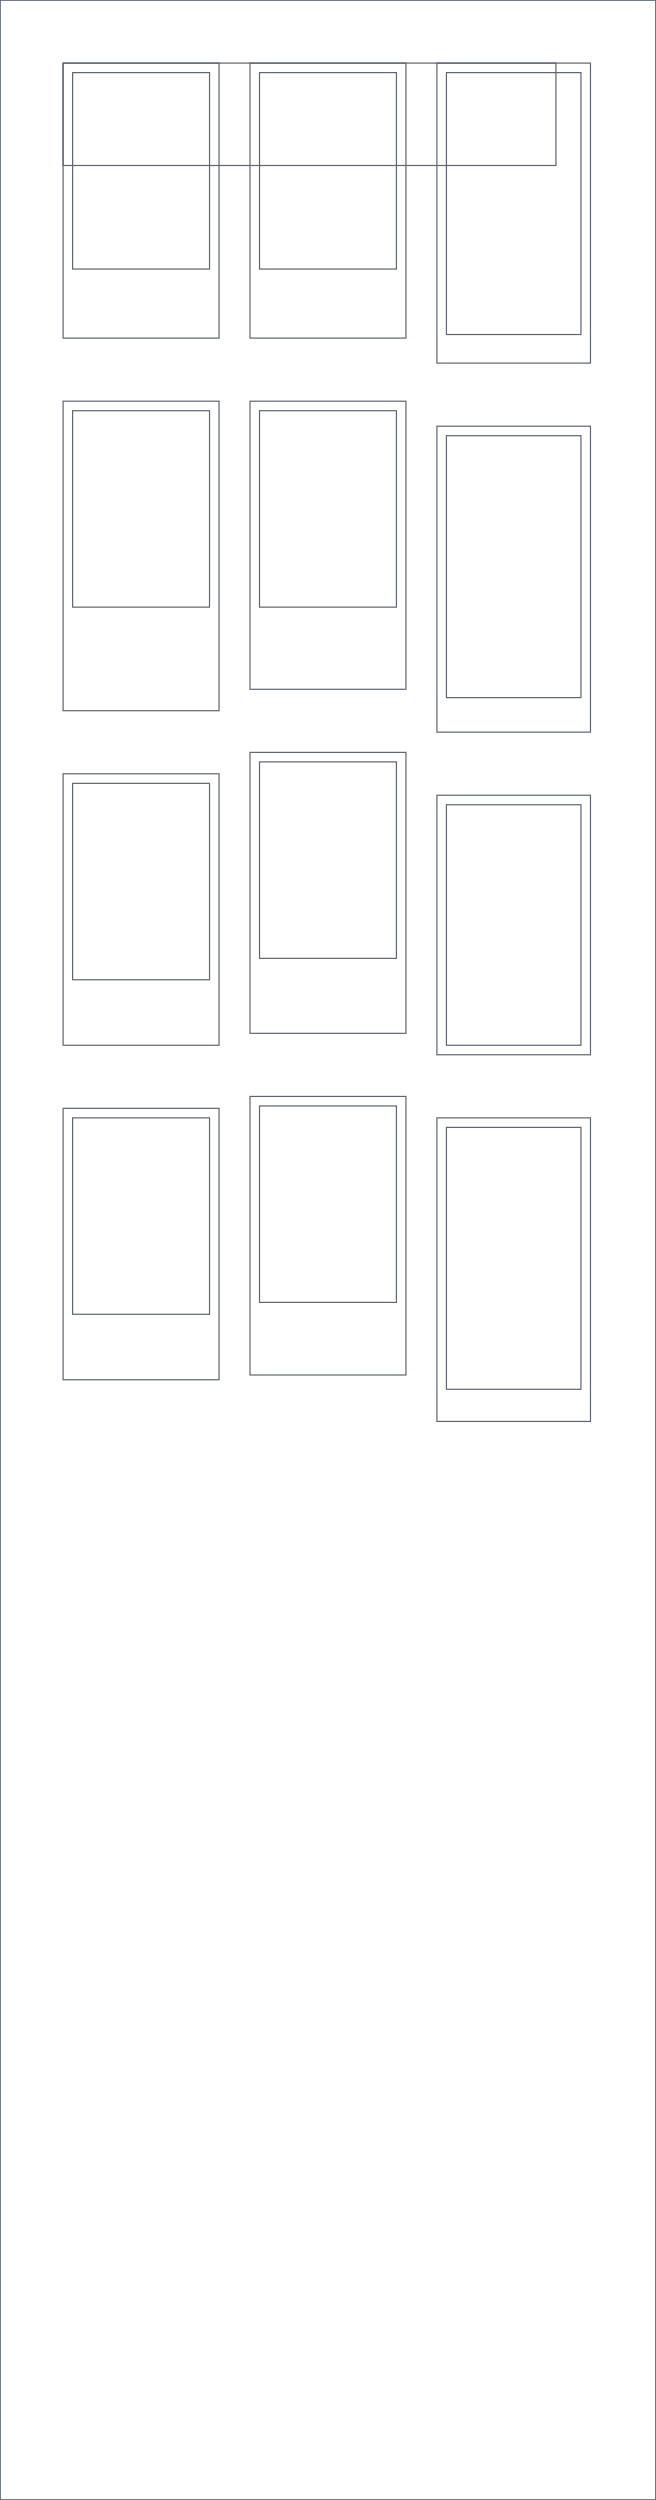
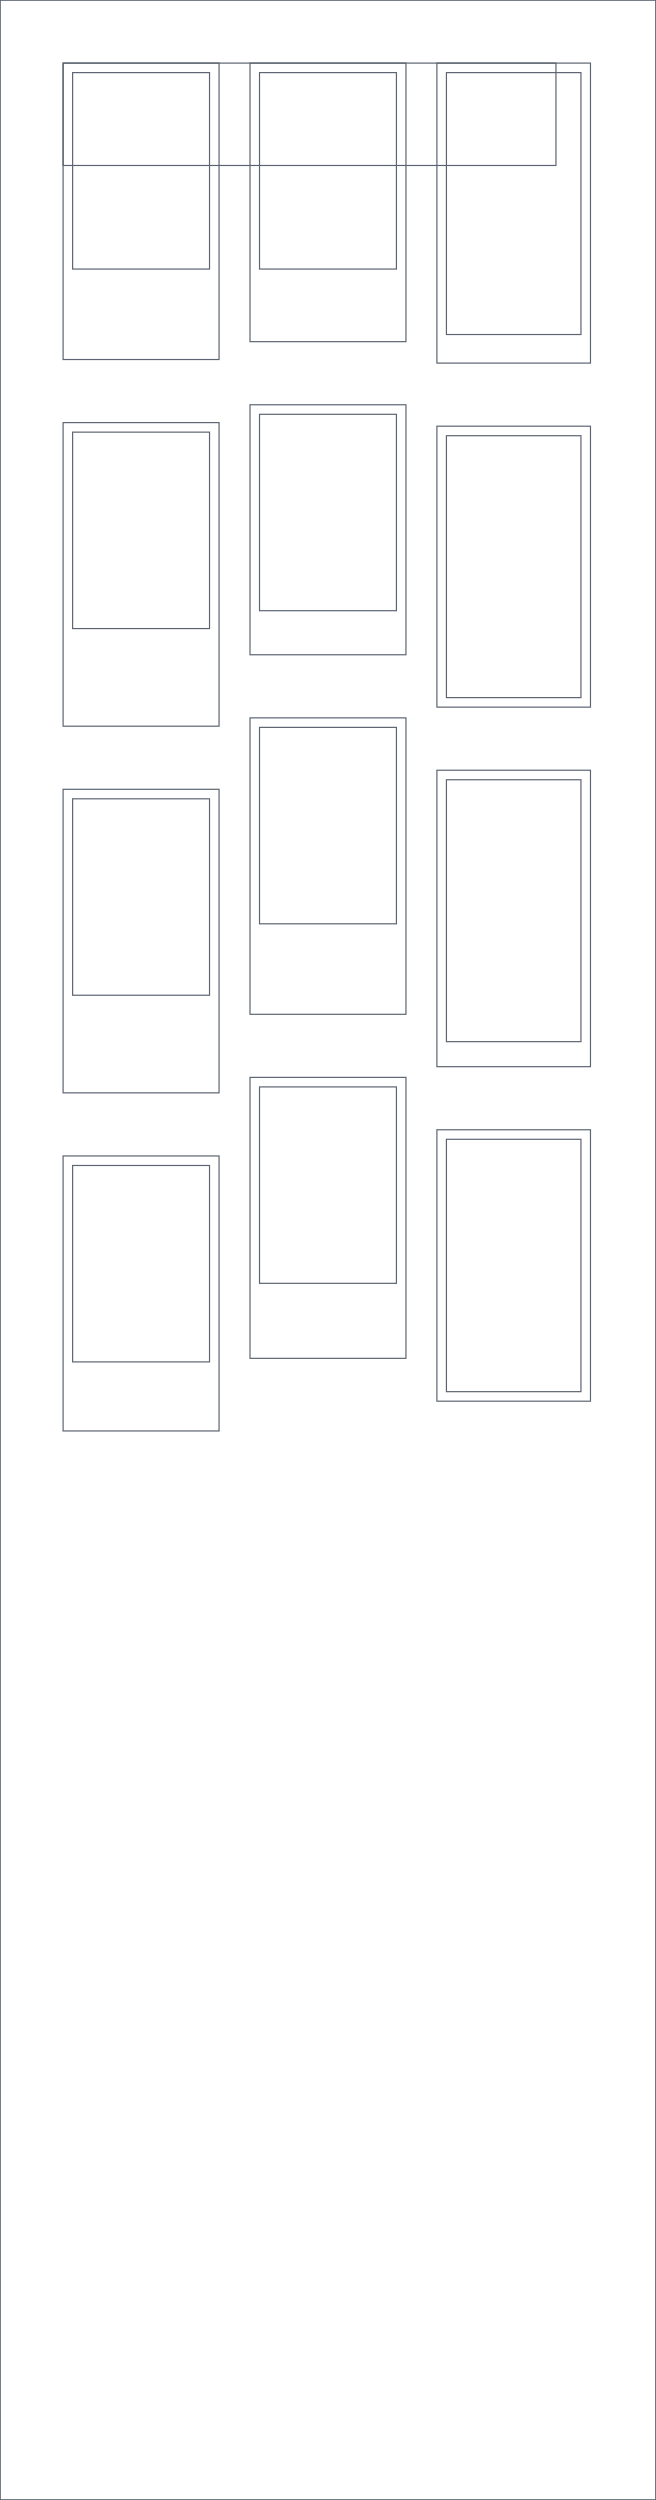
<svg xmlns="http://www.w3.org/2000/svg" width="551" height="2100" viewBox="0 0 551 2100">
  <rect x="0" y="0" width="551" height="2100" fill="none" stroke="#5B6470" stroke-width="1" />
  <rect x="0" y="0" width="551" height="2100" fill="none" stroke="#5B6470" stroke-width="1" />
  <rect x="53" y="53" width="414" height="86" fill="none" stroke="#5B6470" stroke-width="1" />
-   <rect x="53" y="53" width="131" height="231" fill="none" stroke="#5B6470" stroke-width="1" />
+   <rect x="53" y="53" width="131" height="249" fill="none" stroke="#5B6470" stroke-width="1" />
  <rect x="61" y="61" width="115" height="165" fill="none" stroke="#5B6470" stroke-width="1" />
-   <rect x="53" y="337" width="131" height="260" fill="none" stroke="#5B6470" stroke-width="1" />
-   <rect x="61" y="345" width="115" height="165" fill="none" stroke="#5B6470" stroke-width="1" />
-   <rect x="53" y="650" width="131" height="228" fill="none" stroke="#5B6470" stroke-width="1" />
-   <rect x="61" y="658" width="115" height="165" fill="none" stroke="#5B6470" stroke-width="1" />
-   <rect x="53" y="931" width="131" height="228" fill="none" stroke="#5B6470" stroke-width="1" />
-   <rect x="61" y="939" width="115" height="165" fill="none" stroke="#5B6470" stroke-width="1" />
-   <rect x="210" y="53" width="131" height="231" fill="none" stroke="#5B6470" stroke-width="1" />
+   <rect x="53" y="355" width="131" height="255" fill="none" stroke="#5B6470" stroke-width="1" />
+   <rect x="61" y="363" width="115" height="165" fill="none" stroke="#5B6470" stroke-width="1" />
+   <rect x="53" y="663" width="131" height="255" fill="none" stroke="#5B6470" stroke-width="1" />
+   <rect x="61" y="671" width="115" height="165" fill="none" stroke="#5B6470" stroke-width="1" />
+   <rect x="53" y="971" width="131" height="231" fill="none" stroke="#5B6470" stroke-width="1" />
+   <rect x="61" y="979" width="115" height="165" fill="none" stroke="#5B6470" stroke-width="1" />
+   <rect x="210" y="53" width="131" height="234" fill="none" stroke="#5B6470" stroke-width="1" />
  <rect x="218" y="61" width="115" height="165" fill="none" stroke="#5B6470" stroke-width="1" />
-   <rect x="210" y="337" width="131" height="242" fill="none" stroke="#5B6470" stroke-width="1" />
-   <rect x="218" y="345" width="115" height="165" fill="none" stroke="#5B6470" stroke-width="1" />
-   <rect x="210" y="632" width="131" height="236" fill="none" stroke="#5B6470" stroke-width="1" />
-   <rect x="218" y="640" width="115" height="165" fill="none" stroke="#5B6470" stroke-width="1" />
-   <rect x="210" y="921" width="131" height="234" fill="none" stroke="#5B6470" stroke-width="1" />
-   <rect x="218" y="929" width="115" height="165" fill="none" stroke="#5B6470" stroke-width="1" />
+   <rect x="210" y="340" width="131" height="210" fill="none" stroke="#5B6470" stroke-width="1" />
+   <rect x="218" y="348" width="115" height="165" fill="none" stroke="#5B6470" stroke-width="1" />
+   <rect x="210" y="603" width="131" height="249" fill="none" stroke="#5B6470" stroke-width="1" />
+   <rect x="218" y="611" width="115" height="165" fill="none" stroke="#5B6470" stroke-width="1" />
+   <rect x="210" y="905" width="131" height="236" fill="none" stroke="#5B6470" stroke-width="1" />
+   <rect x="218" y="913" width="115" height="165" fill="none" stroke="#5B6470" stroke-width="1" />
  <rect x="367" y="53" width="129" height="252" fill="none" stroke="#5B6470" stroke-width="1" />
  <rect x="375" y="61" width="113" height="220" fill="none" stroke="#5B6470" stroke-width="1" />
-   <rect x="367" y="358" width="129" height="257" fill="none" stroke="#5B6470" stroke-width="1" />
+   <rect x="367" y="358" width="129" height="236" fill="none" stroke="#5B6470" stroke-width="1" />
  <rect x="375" y="366" width="113" height="220" fill="none" stroke="#5B6470" stroke-width="1" />
-   <rect x="367" y="668" width="129" height="218" fill="none" stroke="#5B6470" stroke-width="1" />
-   <rect x="375" y="676" width="113" height="202" fill="none" stroke="#5B6470" stroke-width="1" />
-   <rect x="367" y="939" width="129" height="255" fill="none" stroke="#5B6470" stroke-width="1" />
-   <rect x="375" y="947" width="113" height="220" fill="none" stroke="#5B6470" stroke-width="1" />
+   <rect x="367" y="647" width="129" height="249" fill="none" stroke="#5B6470" stroke-width="1" />
+   <rect x="375" y="655" width="113" height="220" fill="none" stroke="#5B6470" stroke-width="1" />
+   <rect x="367" y="949" width="129" height="228" fill="none" stroke="#5B6470" stroke-width="1" />
+   <rect x="375" y="957" width="113" height="212" fill="none" stroke="#5B6470" stroke-width="1" />
</svg>
